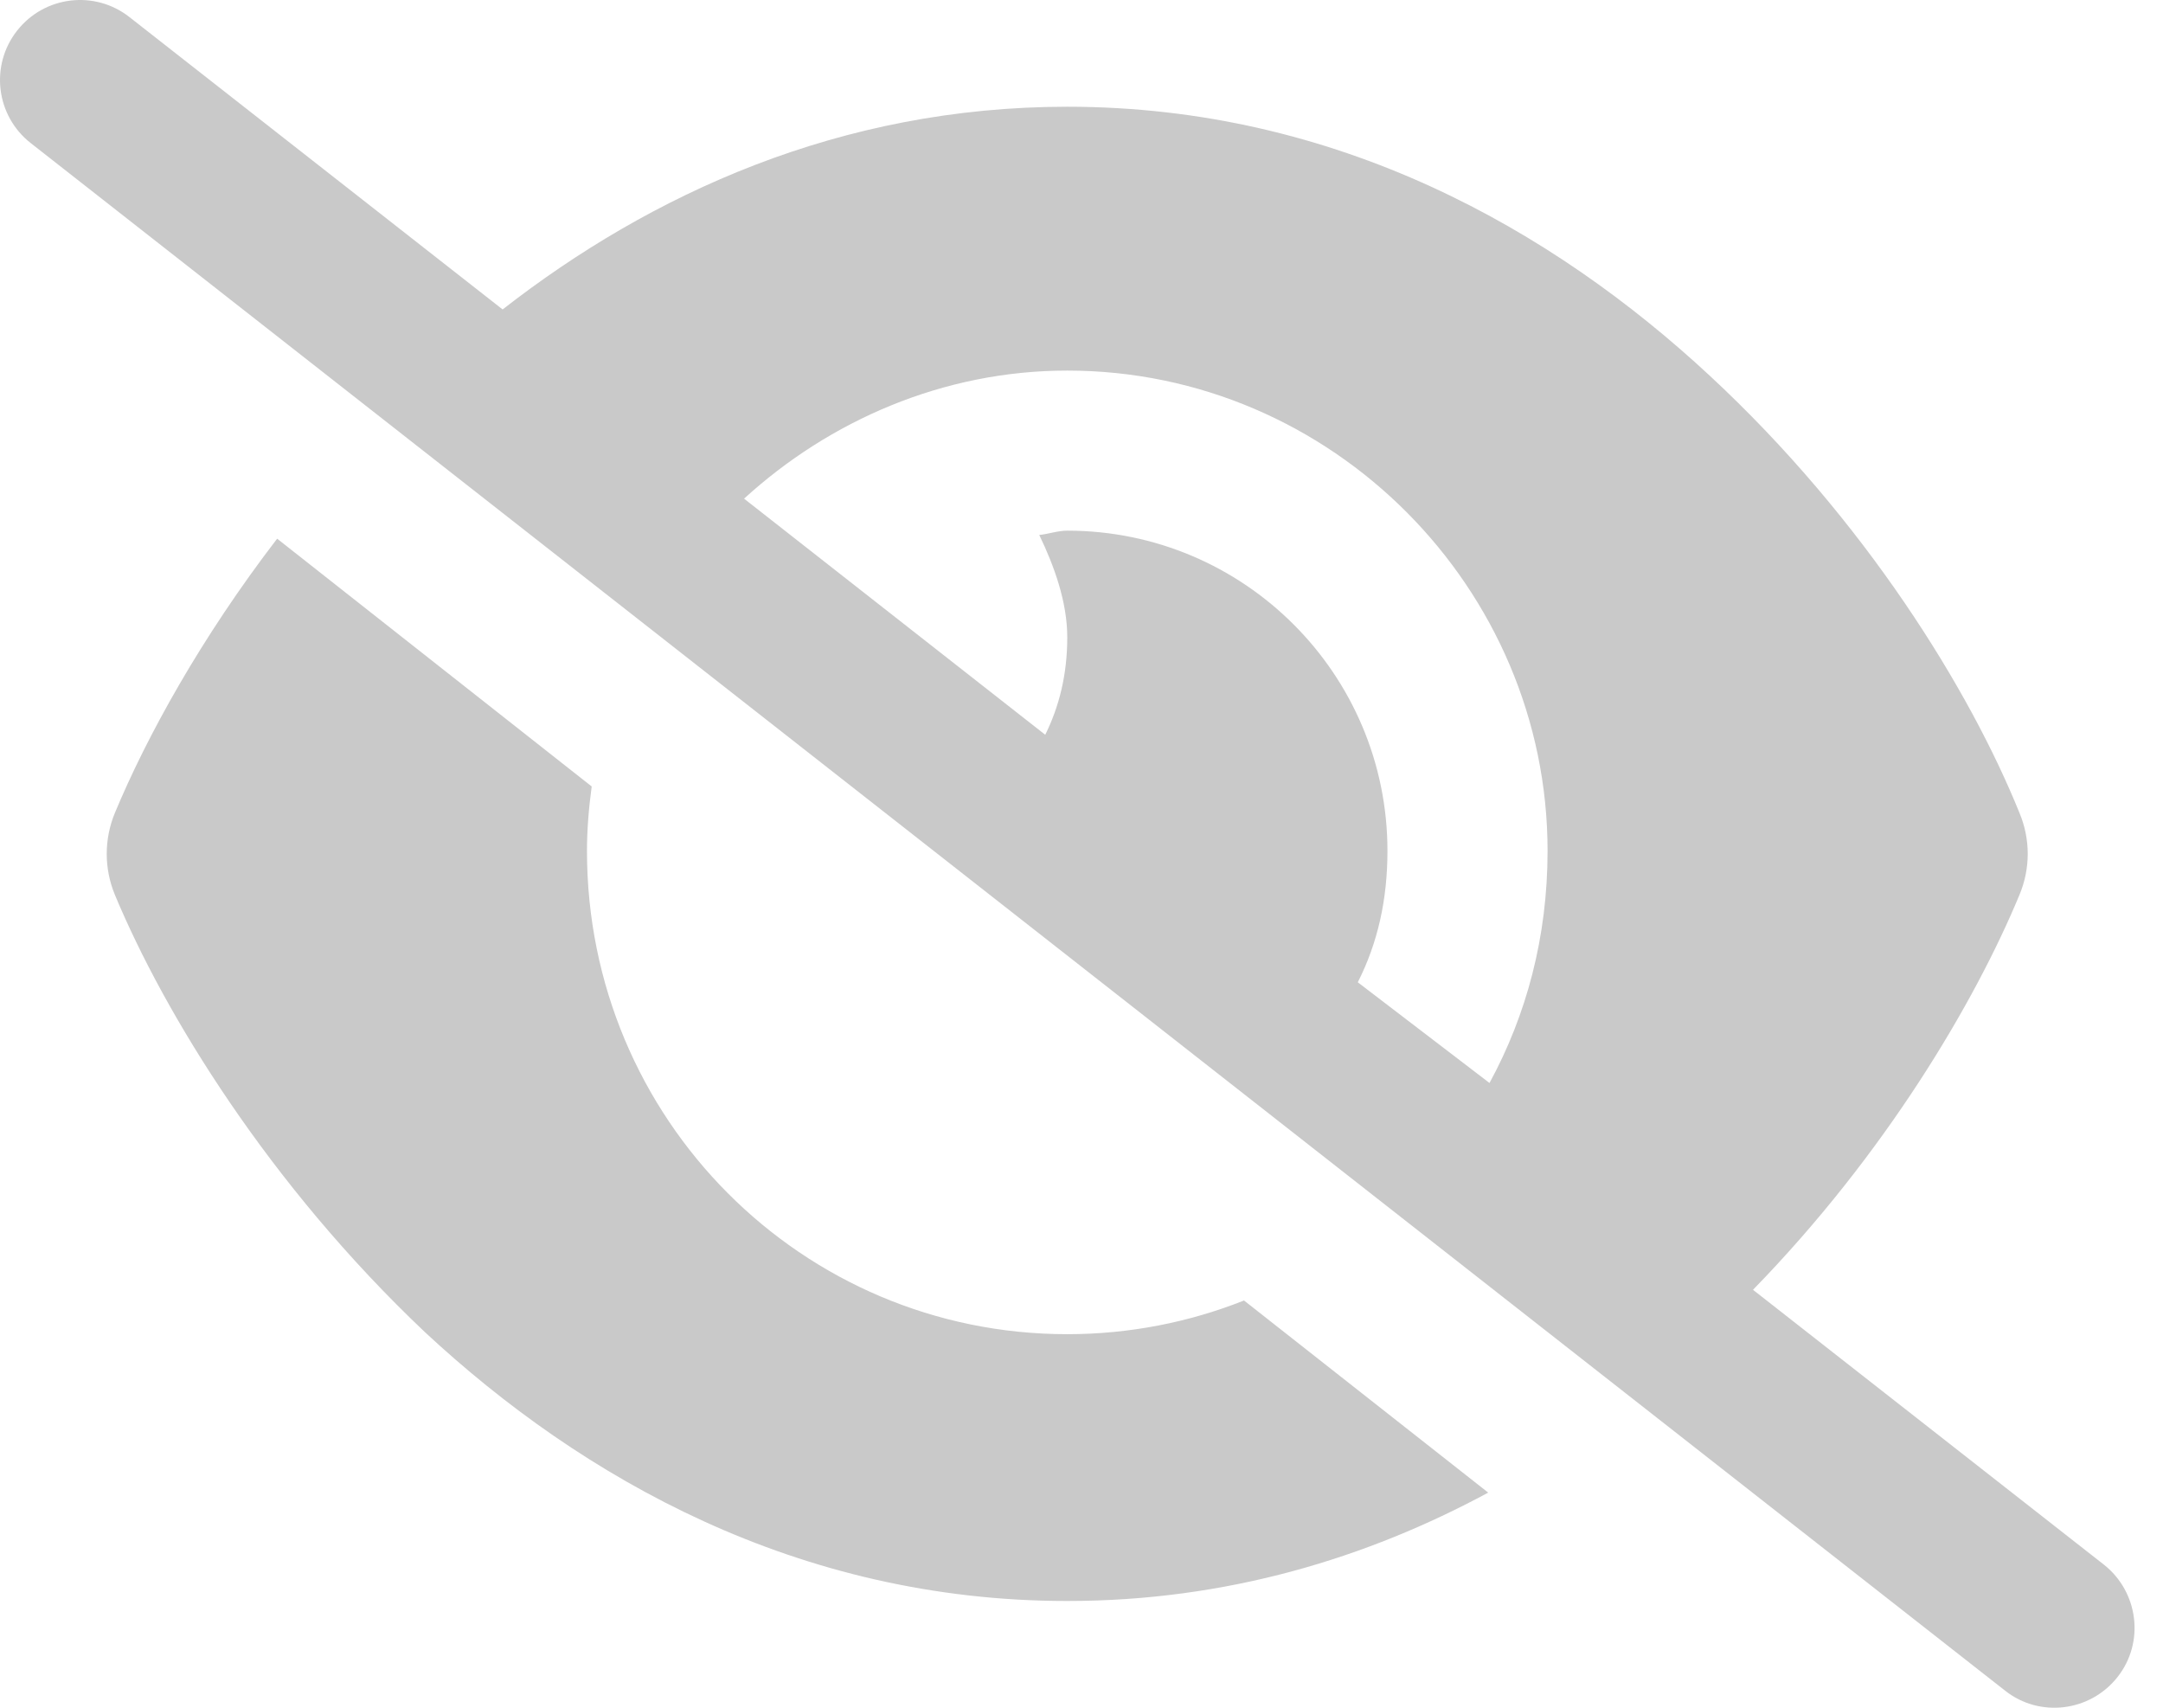
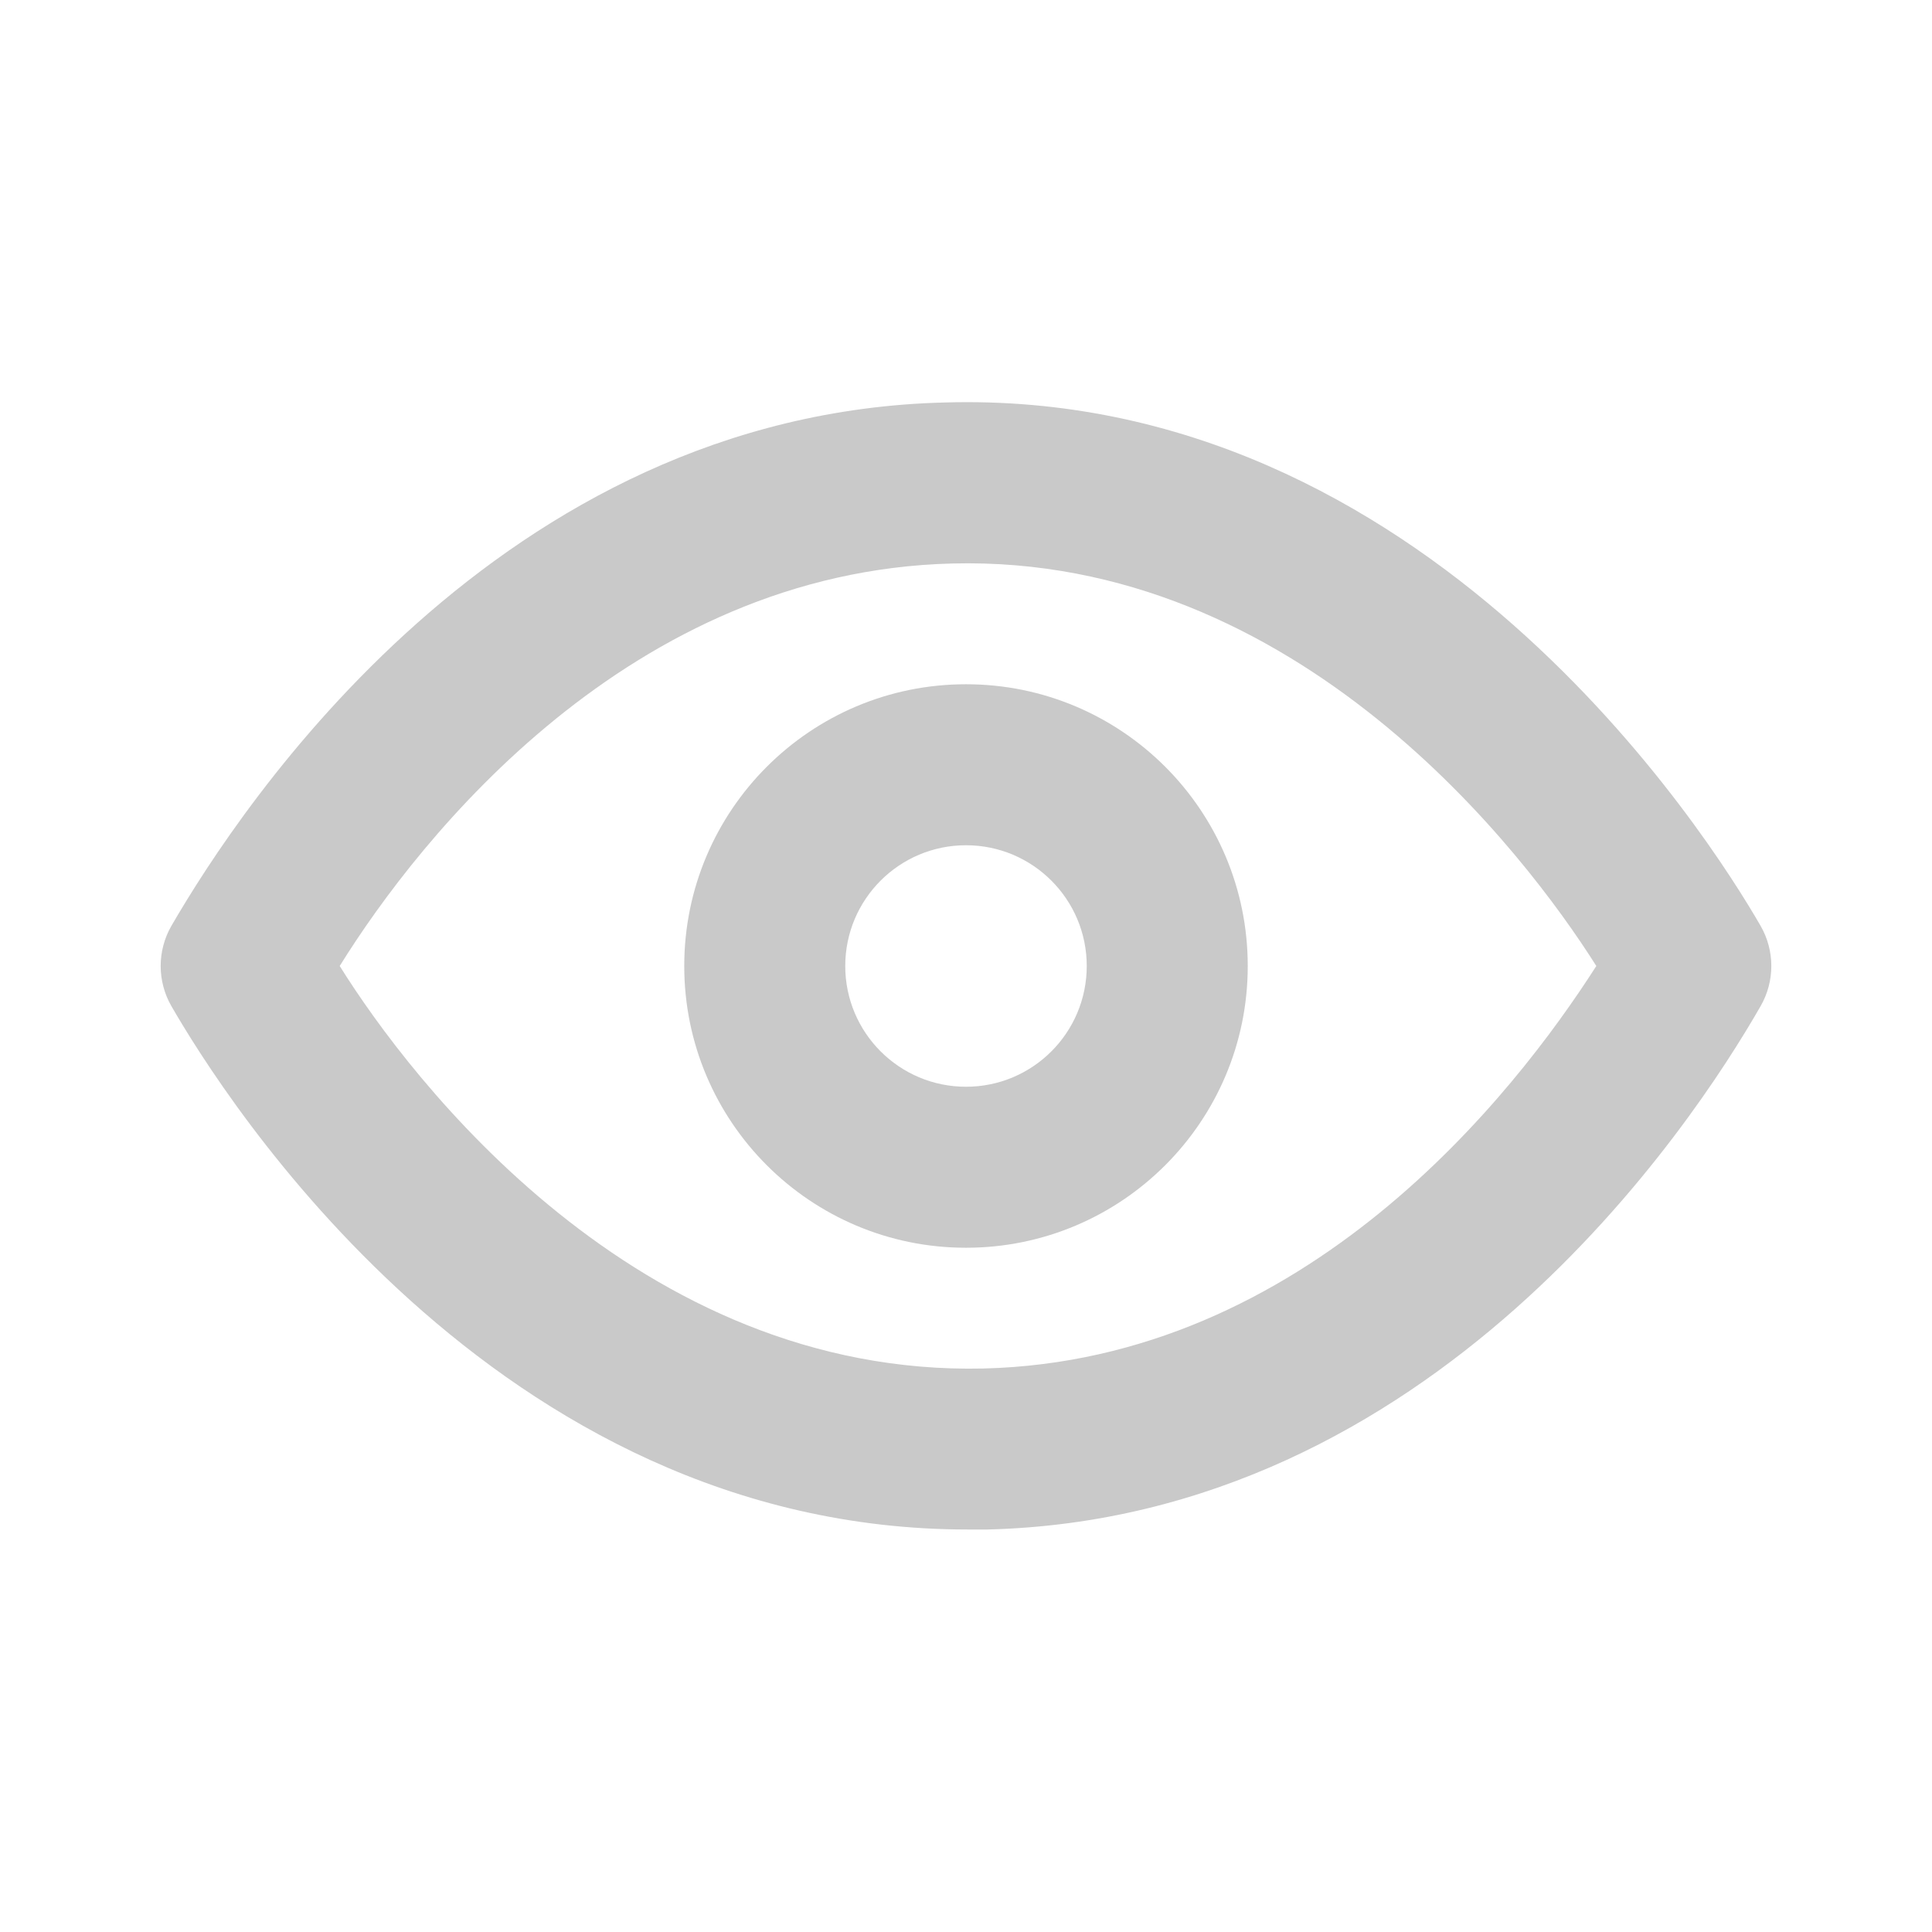
- <svg xmlns="http://www.w3.org/2000/svg" width="38" height="30" viewBox="0 0 38 30" fill="none">
-   <path d="M8.83 5.436C11.426 3.414 14.754 1.875 18.75 1.875C23.484 1.875 27.275 4.034 30.035 6.598C32.777 9.141 34.611 12.135 35.478 14.279C35.672 14.742 35.672 15.258 35.478 15.721C34.693 17.613 33.117 20.279 30.797 22.658L36.961 27.486C37.57 27.967 37.682 28.852 37.201 29.461C36.721 30.07 35.836 30.182 35.227 29.701L0.539 2.513C-0.072 2.034 -0.18 1.15 0.3 0.539C0.779 -0.072 1.662 -0.18 2.274 0.3L8.83 5.436ZM13.072 8.76L18.363 12.908C18.609 12.41 18.75 11.848 18.75 11.197C18.75 10.576 18.521 9.943 18.258 9.398C18.422 9.381 18.586 9.322 18.75 9.322C21.855 9.322 24.375 11.842 24.375 14.947C24.375 15.803 24.205 16.564 23.854 17.256L26.168 19.025C26.818 17.83 27.188 16.459 27.188 14.947C27.188 10.342 23.408 6.51 18.75 6.51C16.564 6.51 14.566 7.395 13.072 8.76ZM18.75 28.125C14.016 28.125 10.225 25.969 7.465 23.402C4.724 20.807 2.891 17.812 2.019 15.721C1.827 15.258 1.827 14.742 2.019 14.279C2.578 12.938 3.533 11.203 4.869 9.463L10.395 13.816C10.342 14.203 10.312 14.596 10.312 14.947C10.312 19.658 14.092 23.438 18.75 23.438C19.846 23.438 20.895 23.227 21.855 22.846L26.145 26.221C24.018 27.369 21.551 28.125 18.75 28.125Z" fill="#C9C9C9" />
+ <svg xmlns="http://www.w3.org/2000/svg" viewBox="0 0 24 24" id="Eye">
+   <g data-name="Layer 2" fill="#c9c9c9" class="color000000 svgShape">
+     <g data-name="eye" fill="#c9c9c9" class="color000000 svgShape">
+       <rect width="24" height="24" opacity="0" fill="#c9c9c9" class="color000000 svgShape" />
+       <path d="M21.87 11.5c-.64-1.11-4.16-6.68-10.14-6.5-5.53.14-8.73 5-9.6 6.5a1 1 0 0 0 0 1c.63 1.09 4 6.5 9.89 6.5h.25c5.53-.14 8.74-5 9.6-6.5a1 1 0 0 0 0-1zM12.22 17c-4.31.1-7.12-3.59-8-5 1-1.61 3.61-4.9 7.61-5 4.29-.11 7.11 3.59 8 5-1.03 1.61-3.61 4.9-7.61 5z" fill="#c9c9c9" class="color000000 svgShape" />
+       <path d="M12 8.5a3.5 3.5 0 1 0 3.5 3.5A3.5 3.5 0 0 0 12 8.5zm0 5a1.5 1.5 0 1 1 1.5-1.5 1.5 1.5 0 0 1-1.5 1.5z" fill="#c9c9c9" class="color000000 svgShape" />
+     </g>
+   </g>
</svg>
